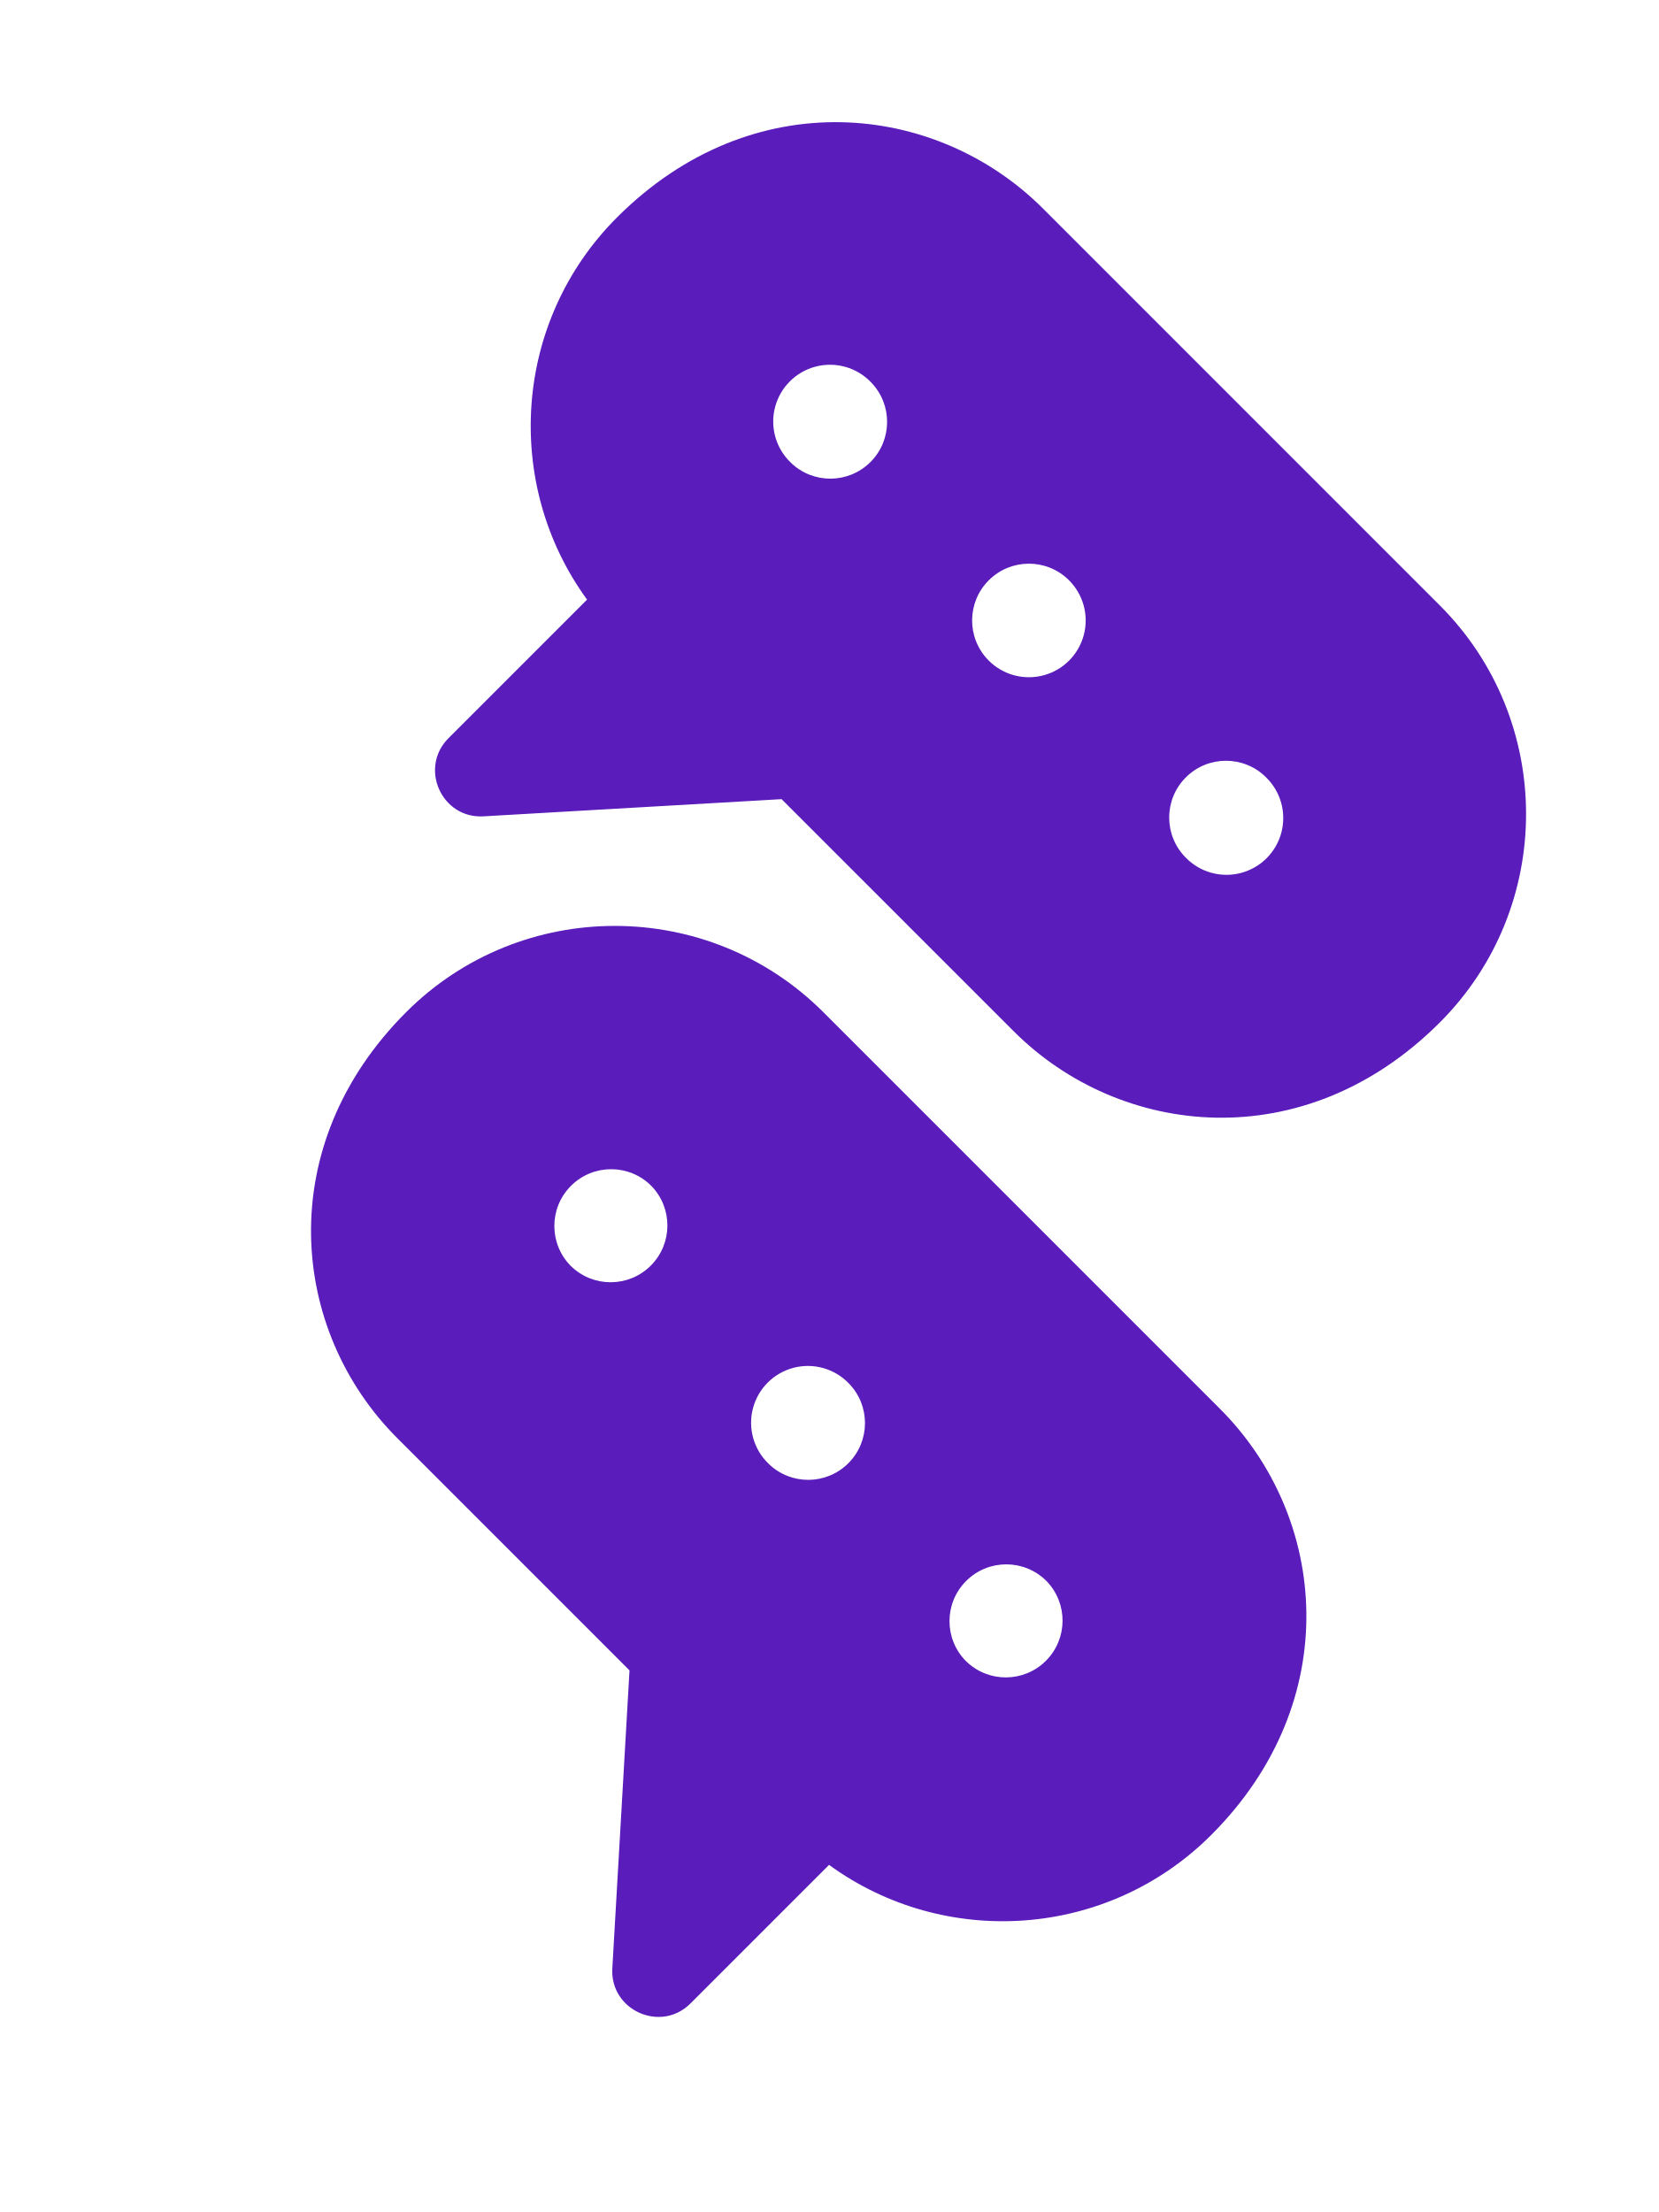
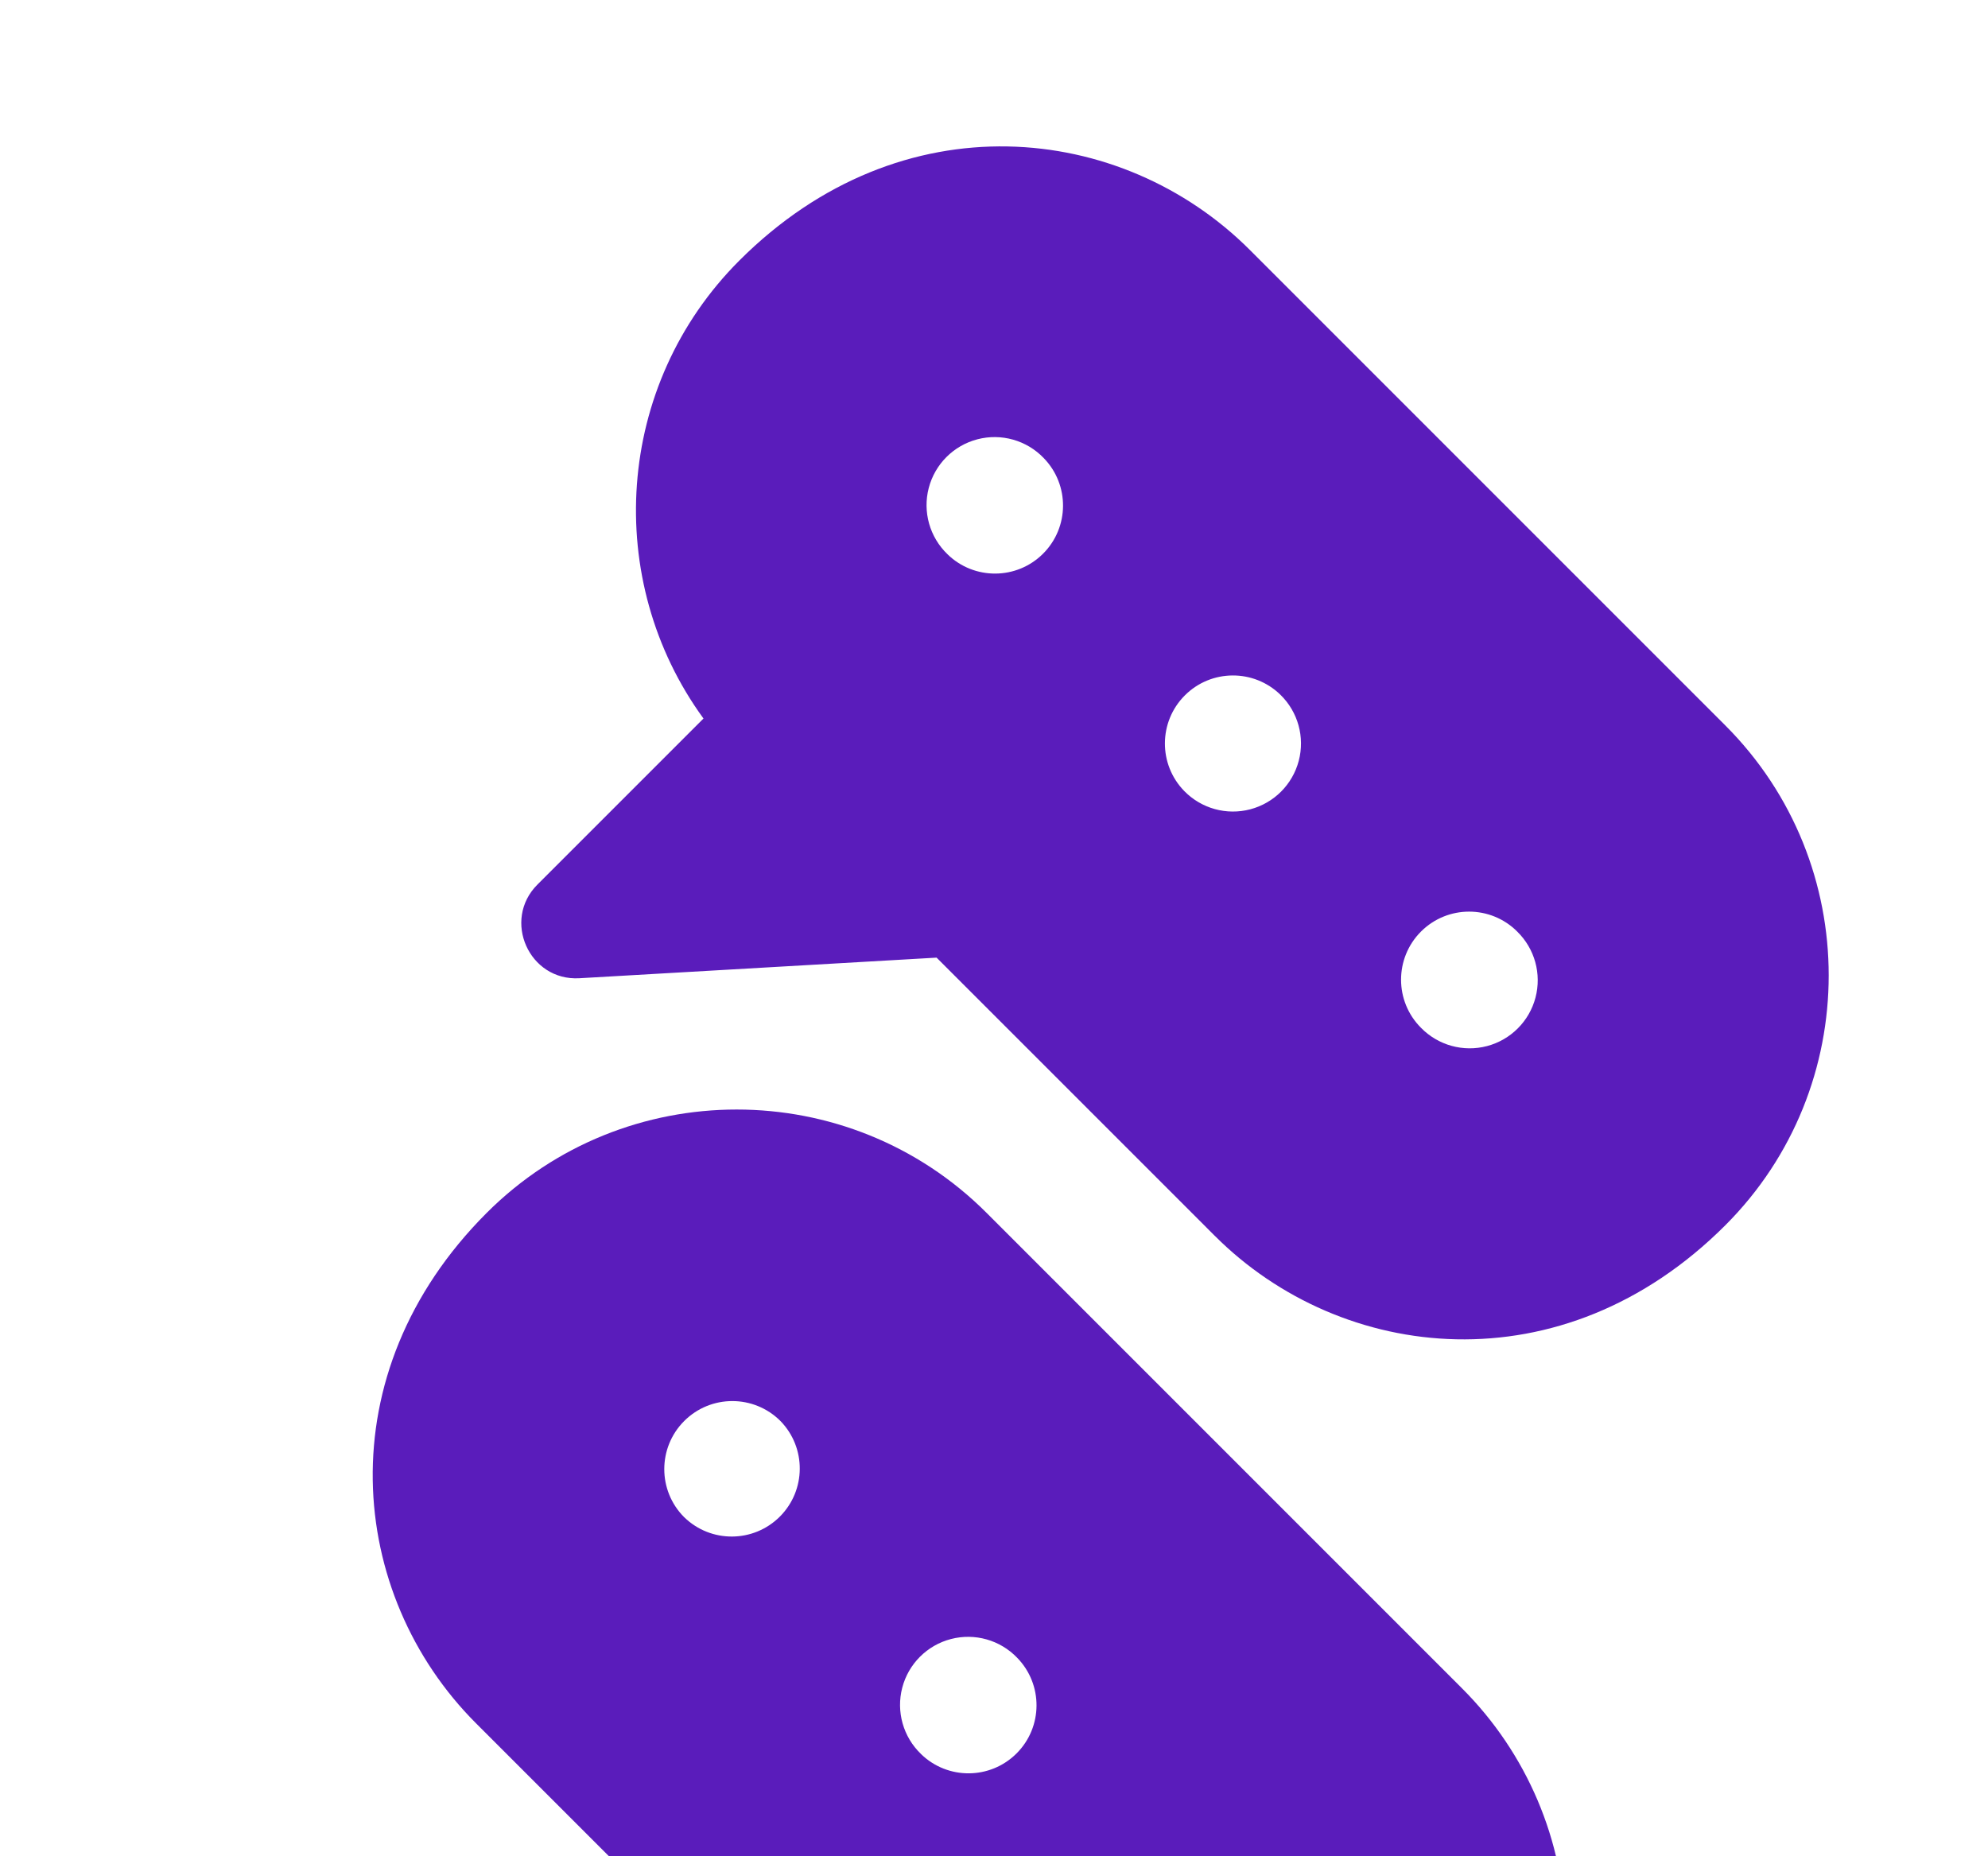
- <svg xmlns="http://www.w3.org/2000/svg" width="75" height="100">
+ <svg xmlns="http://www.w3.org/2000/svg" width="75" height="70">
  <g fill="#5A1CBB" fill-rule="nonzero">
    <path d="M45.834 46.627c4.78 4.78 13.1 5.754 19.257-.403 5.2-5.199 5.198-13.657 0-18.855L47.151 9.428C42.335 4.614 34.02 3.7 27.892 9.83c-4.701 4.7-5.151 12.066-1.352 17.277l-6.265 6.265c-1.339 1.339-.317 3.644 1.585 3.533l13.474-.777 10.499 10.499Zm11.404-11.483a2.567 2.567 0 1 1-3.629 3.631 2.567 2.567 0 0 1 3.63-3.631ZM35.745 20.909a2.567 2.567 0 1 1 3.63-3.629 2.567 2.567 0 0 1-3.63 3.63Zm12.562 5.303a2.567 2.567 0 1 1-3.63 3.63 2.567 2.567 0 0 1 3.63-3.63ZM55.16 63.698 37.219 45.756c-5.198-5.197-13.658-5.197-18.857.001-6.072 6.073-5.26 14.4-.402 19.258l10.499 10.5-.777 13.473c-.11 1.886 2.186 2.931 3.533 1.584l6.265-6.265c5.212 3.8 12.577 3.349 17.277-1.352 6.06-6.059 5.274-14.386.403-19.257ZM25.813 57.24a2.567 2.567 0 1 1 3.63-3.631 2.567 2.567 0 0 1-3.63 3.63Zm8.932 8.931a2.567 2.567 0 1 1 3.63-3.629 2.567 2.567 0 0 1-3.63 3.63Zm8.932 8.933a2.567 2.567 0 1 1 3.63-3.631 2.567 2.567 0 0 1-3.63 3.63Z" />
  </g>
</svg>
